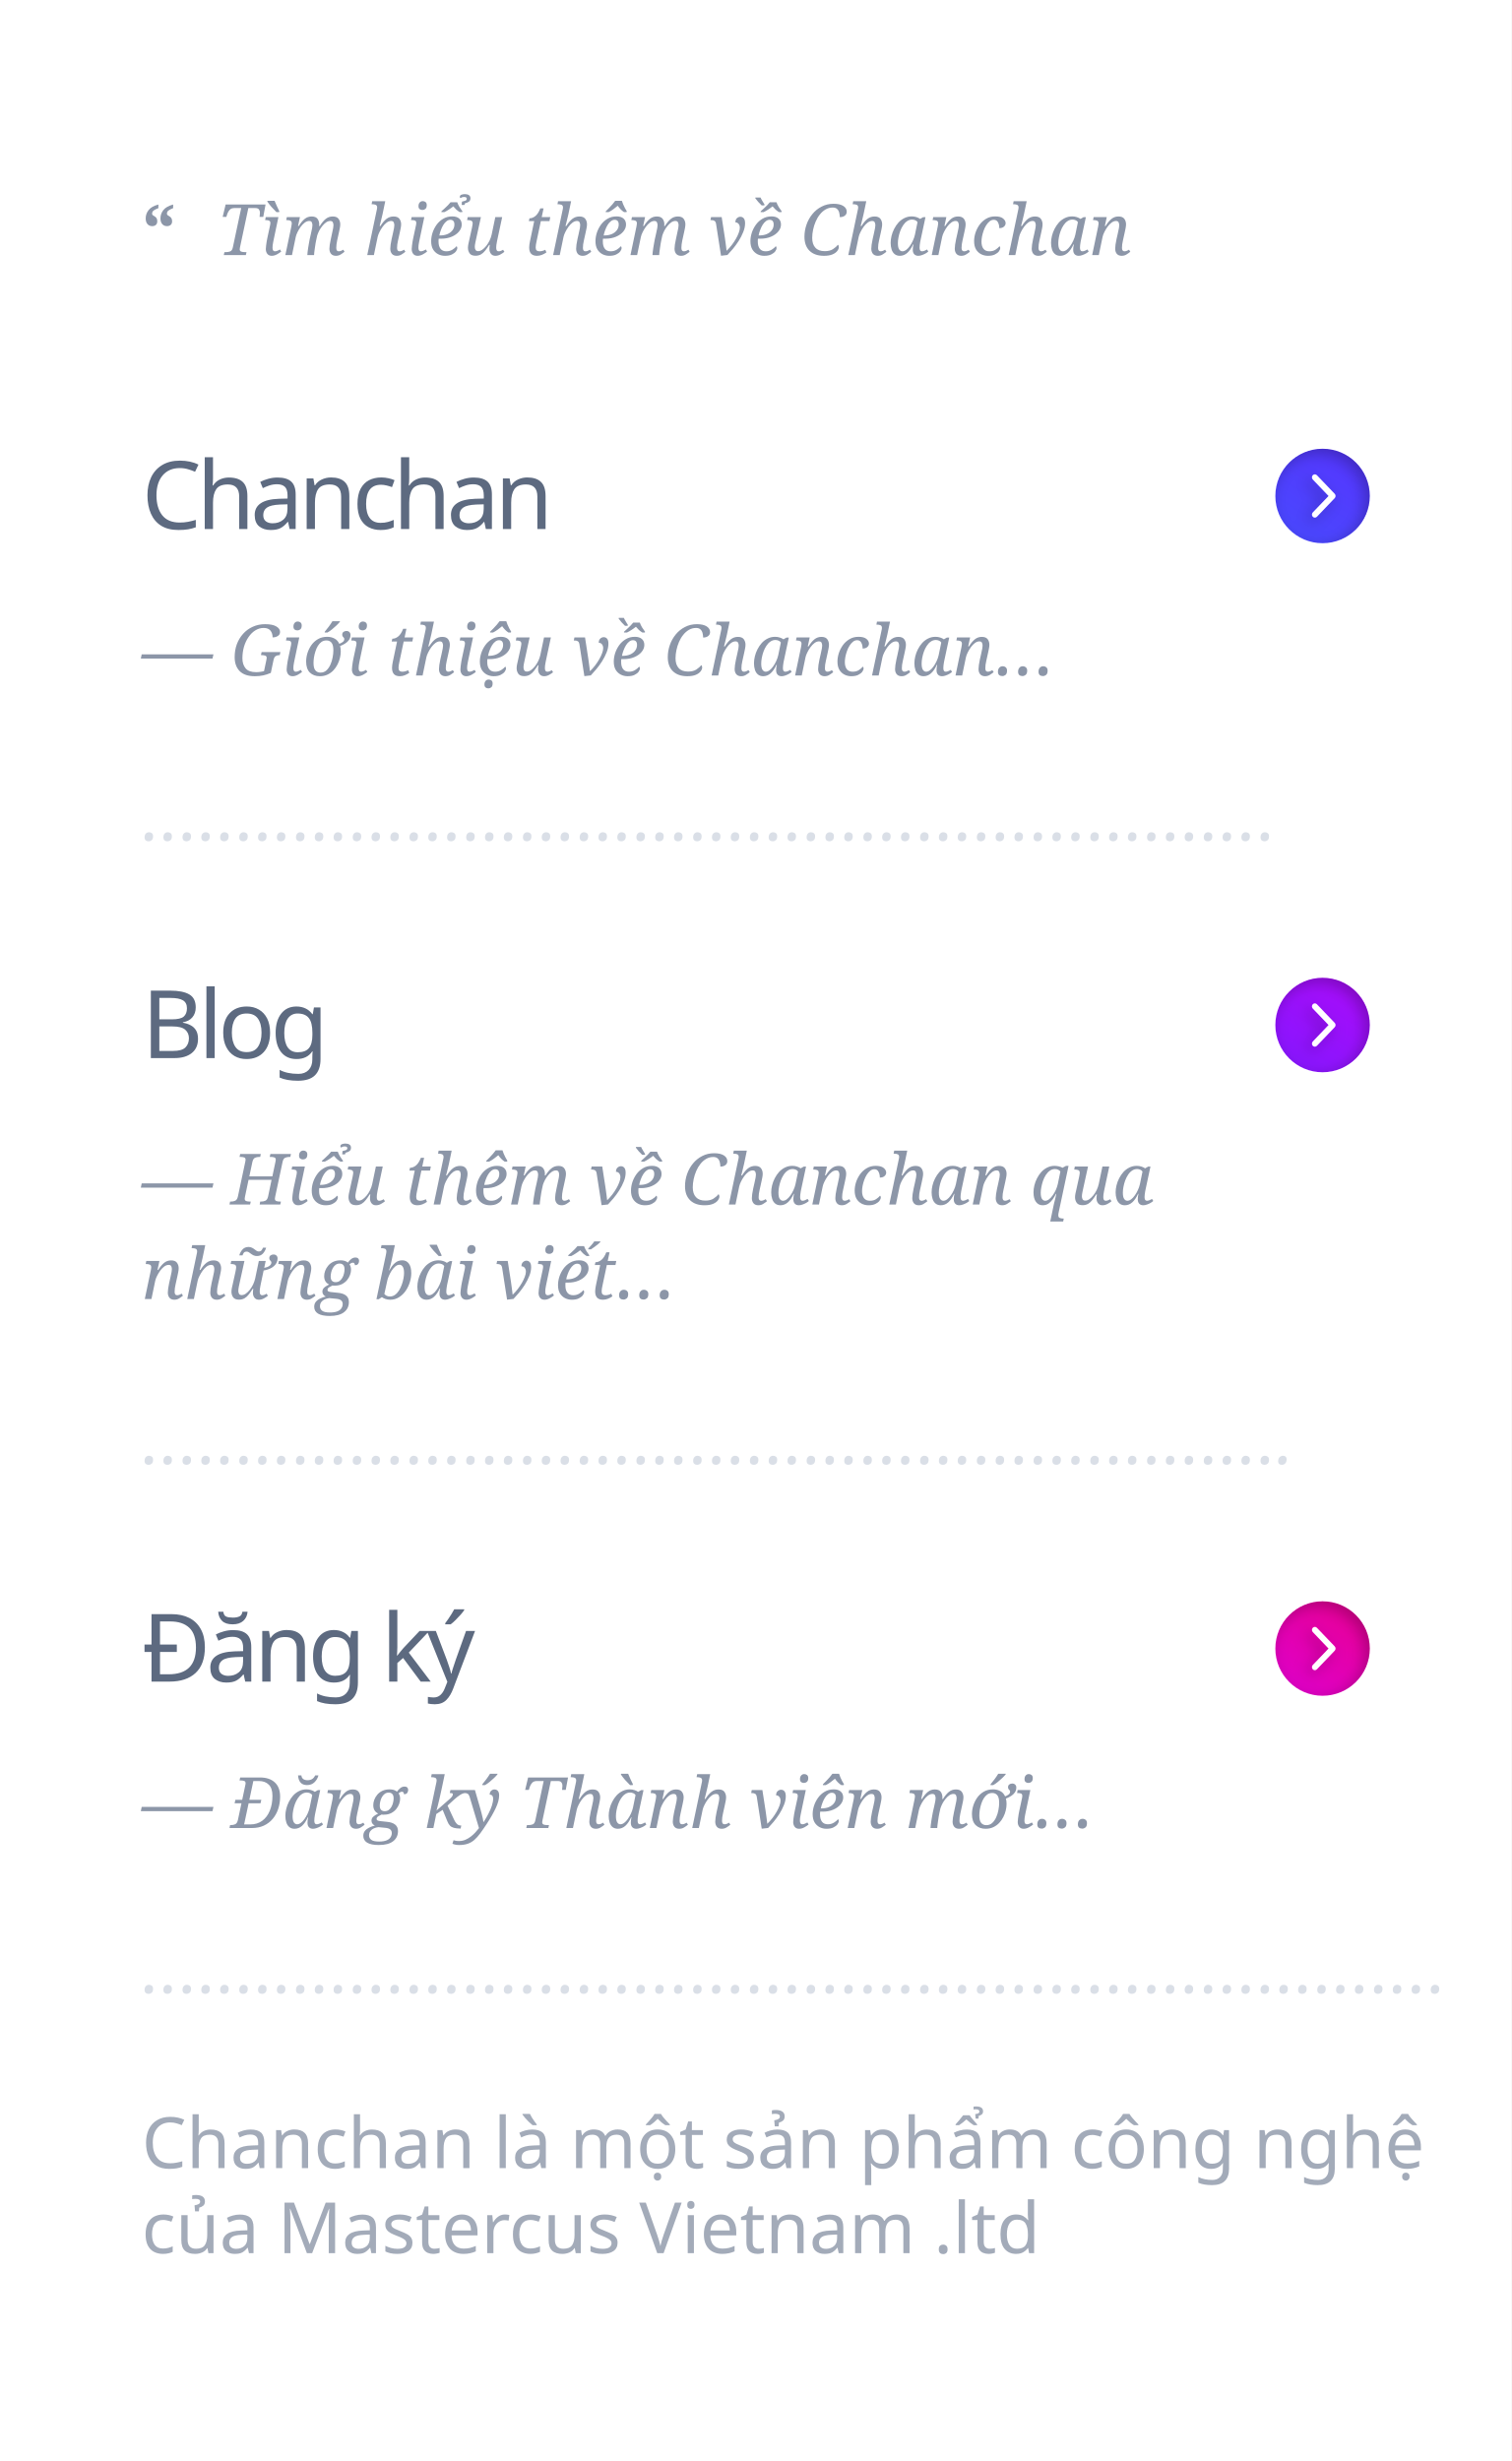
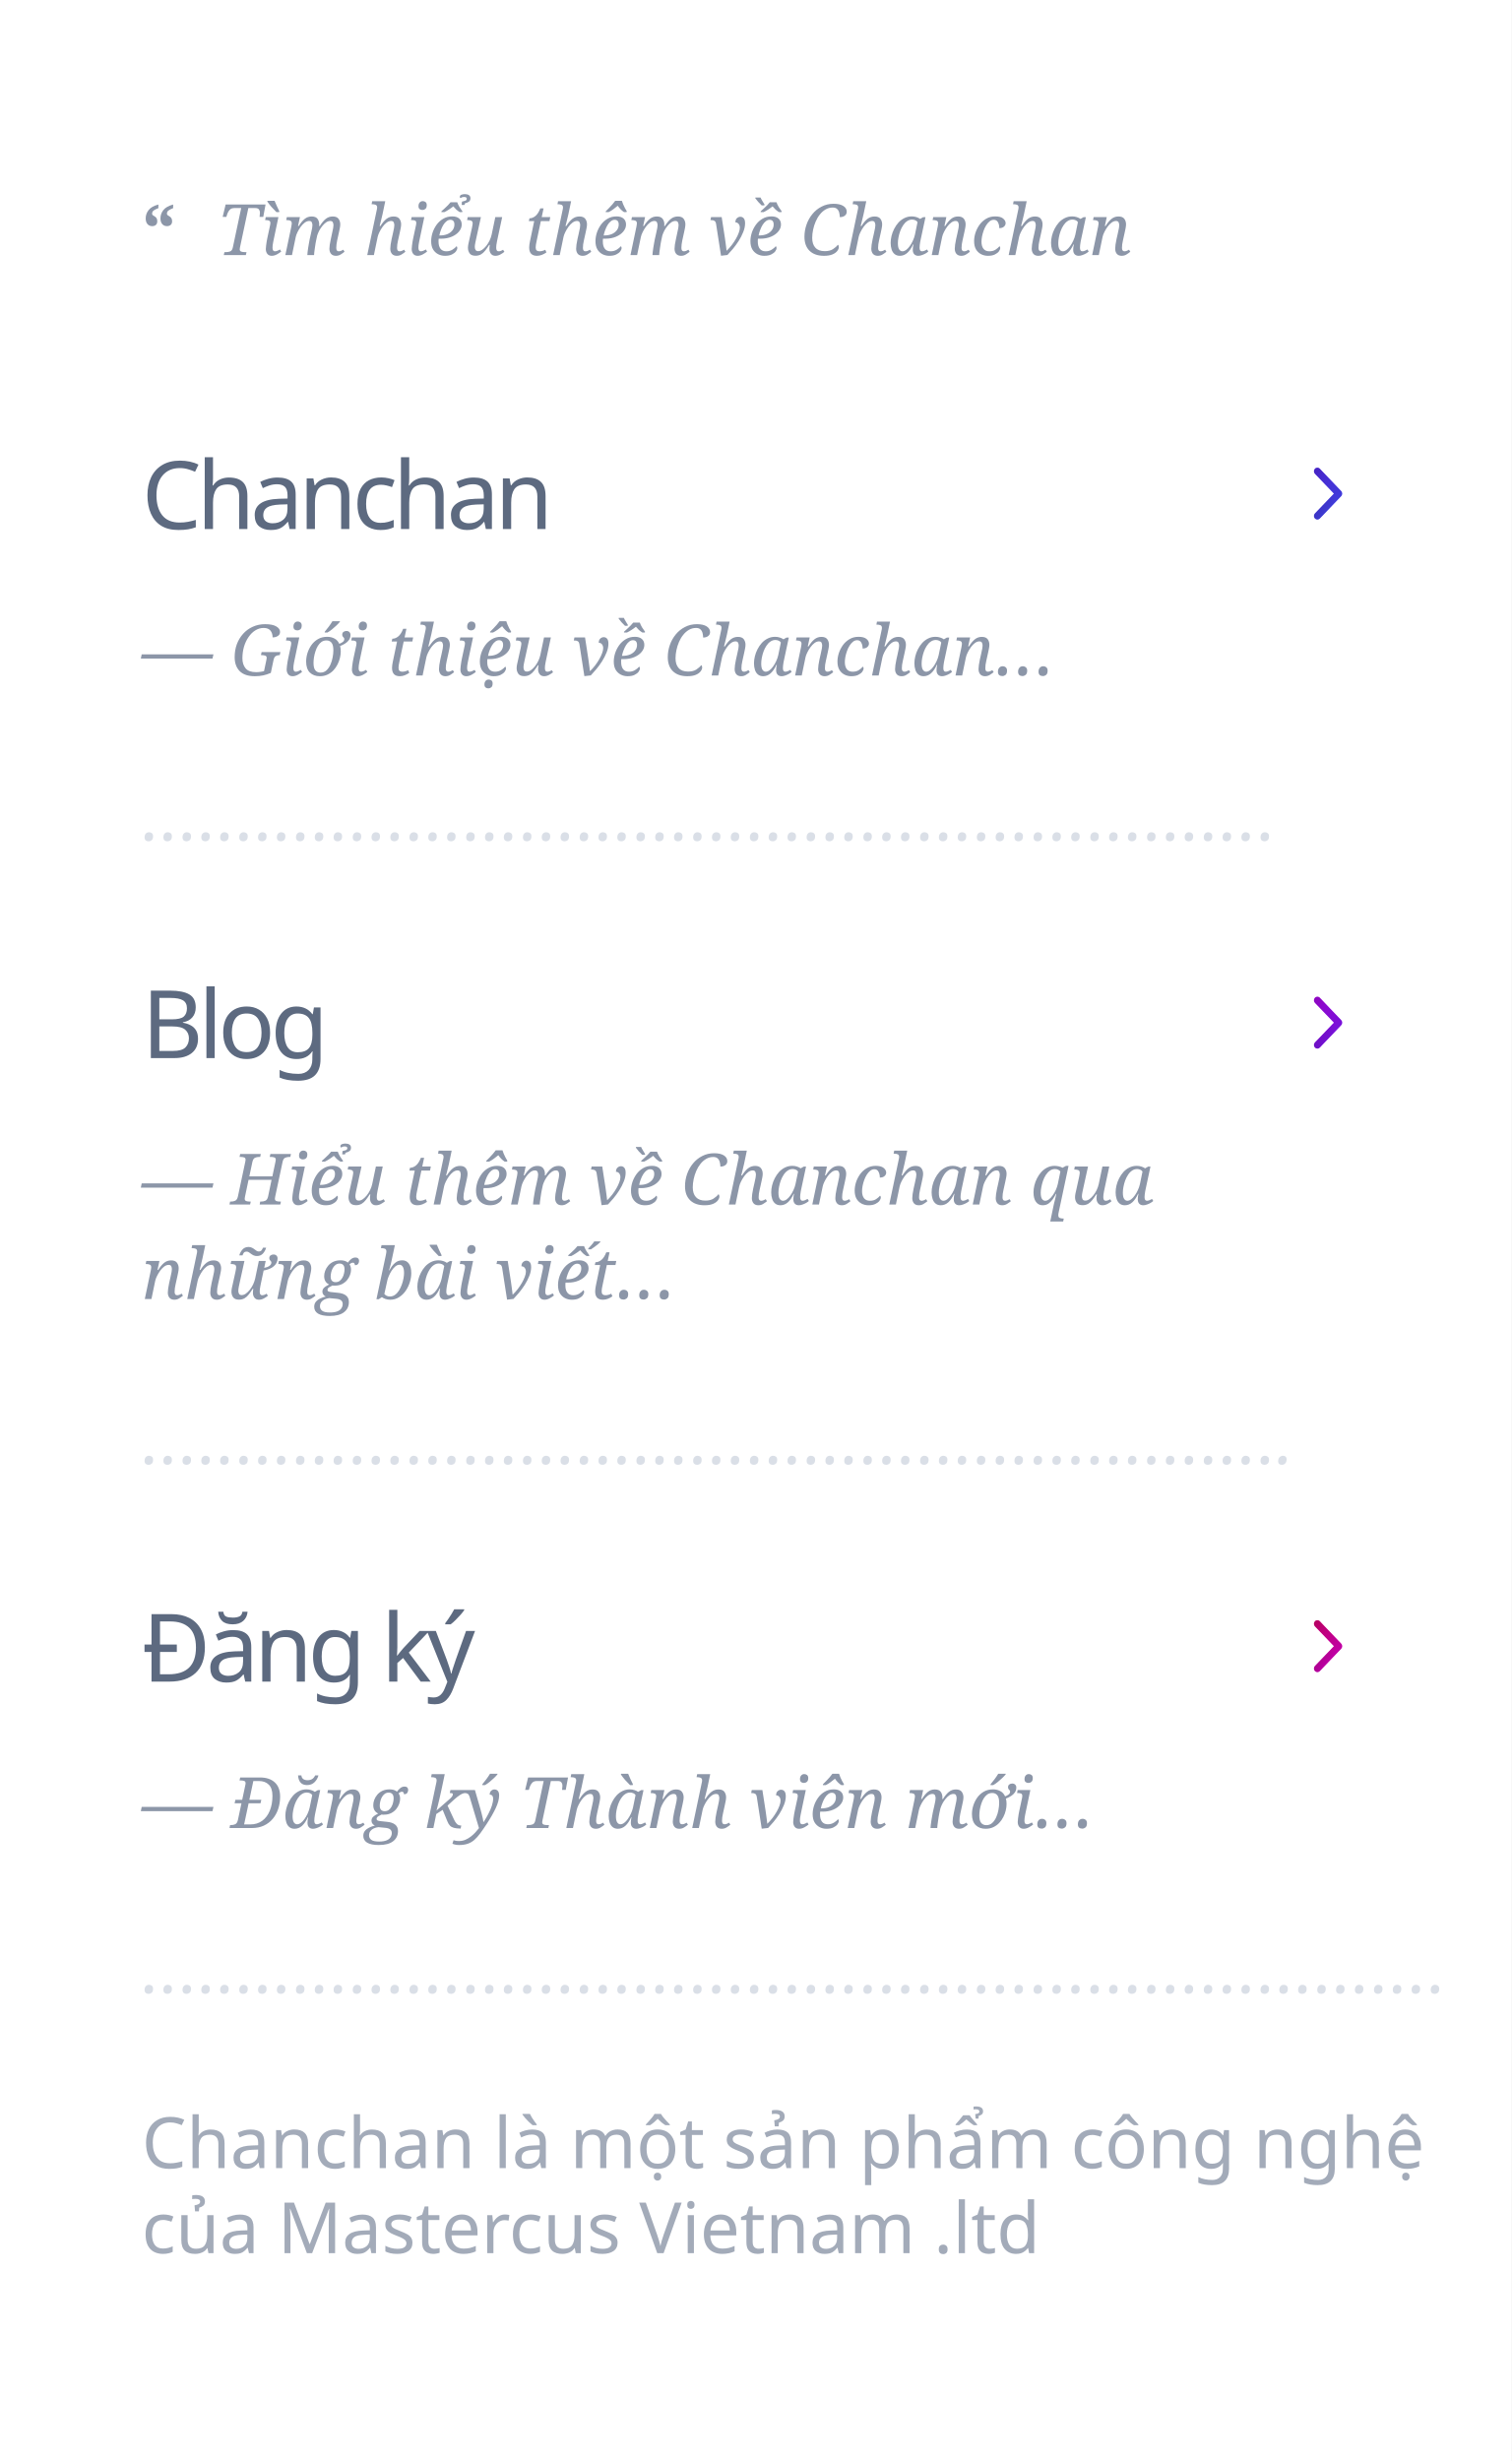
<svg xmlns="http://www.w3.org/2000/svg" xmlns:xlink="http://www.w3.org/1999/xlink" width="320px" height="521px" viewBox="0 0 320 521" version="1.1">
  <defs>
-     <linearGradient x1="154.972%" y1="-125.024%" x2="-39.294%" y2="194.811%" id="linearGradient-1">
+     <linearGradient x1="154.972%" y1="-2.073%" x2="-39.294%" y2="93.084%" id="linearGradient-1">
      <stop stop-color="#651FFF" offset="0%" />
      <stop stop-color="#3D5AFE" offset="100%" />
    </linearGradient>
-     <path d="M280,115 C274.477,115 270,110.523 270,105 C270,99.477 274.477,95 280,95 C285.523,95 290,99.477 290,105 C290,110.523 285.523,115 280,115 Z M282.75,105 C282.75,104.836 282.69,104.672 282.57,104.546 L278.799,100.605 C278.559,100.354 278.17,100.354 277.93,100.605 C277.69,100.855 277.69,101.262 277.93,101.513 L281.267,105 L277.93,108.487 C277.69,108.738 277.69,109.145 277.93,109.395 C278.17,109.646 278.559,109.646 278.799,109.395 L282.57,105.454 C282.69,105.329 282.75,105.164 282.75,105 Z" id="path-2" />
-     <filter x="-10.0%" y="-10.0%" width="120.0%" height="120.0%" filterUnits="objectBoundingBox" id="filter-3">
+     <path d="M281.167,107.5 C280.97,107.5 280.772,107.428 280.622,107.284 L275.892,102.758 C275.591,102.47 275.591,102.004 275.892,101.716 C276.193,101.428 276.681,101.428 276.982,101.716 L281.167,105.721 L285.352,101.716 C285.653,101.428 286.14,101.428 286.441,101.716 C286.742,102.004 286.742,102.471 286.441,102.758 L281.711,107.284 C281.561,107.428 281.364,107.5 281.167,107.5 Z" id="path-2" />
+     <filter x="-18.2%" y="-33.3%" width="136.4%" height="166.7%" filterUnits="objectBoundingBox" id="filter-3">
      <feGaussianBlur stdDeviation="1.5" in="SourceAlpha" result="shadowBlurInner1" />
      <feOffset dx="-1" dy="1" in="shadowBlurInner1" result="shadowOffsetInner1" />
      <feComposite in="shadowOffsetInner1" in2="SourceAlpha" operator="arithmetic" k2="-1" k3="1" result="shadowInnerInner1" />
      <feColorMatrix values="0 0 0 0 0   0 0 0 0 0   0 0 0 0 0  0 0 0 0.25 0" type="matrix" in="shadowInnerInner1" />
    </filter>
-     <linearGradient x1="154.972%" y1="-125.024%" x2="-39.294%" y2="194.811%" id="linearGradient-4">
+     <linearGradient x1="154.972%" y1="-2.073%" x2="-39.294%" y2="93.084%" id="linearGradient-4">
      <stop stop-color="#D500F9" offset="0%" />
      <stop stop-color="#651FFF" offset="100%" />
    </linearGradient>
-     <path d="M280,227 C274.477,227 270,222.523 270,217 C270,211.477 274.477,207 280,207 C285.523,207 290,211.477 290,217 C290,222.523 285.523,227 280,227 Z M282.75,217 C282.75,216.836 282.69,216.672 282.57,216.546 L278.799,212.605 C278.559,212.354 278.17,212.354 277.93,212.605 C277.69,212.855 277.69,213.262 277.93,213.513 L281.267,217 L277.93,220.487 C277.69,220.738 277.69,221.145 277.93,221.395 C278.17,221.646 278.559,221.646 278.799,221.395 L282.57,217.454 C282.69,217.329 282.75,217.164 282.75,217 Z" id="path-5" />
-     <filter x="-10.0%" y="-10.0%" width="120.0%" height="120.0%" filterUnits="objectBoundingBox" id="filter-6">
+     <path d="M281.167,219.5 C280.97,219.5 280.772,219.428 280.622,219.284 L275.892,214.758 C275.591,214.47 275.591,214.004 275.892,213.716 C276.193,213.428 276.681,213.428 276.982,213.716 L281.167,217.721 L285.352,213.716 C285.653,213.428 286.14,213.428 286.441,213.716 C286.742,214.004 286.742,214.471 286.441,214.758 L281.711,219.284 C281.561,219.428 281.364,219.5 281.167,219.5 Z" id="path-5" />
+     <filter x="-18.2%" y="-33.3%" width="136.4%" height="166.7%" filterUnits="objectBoundingBox" id="filter-6">
      <feGaussianBlur stdDeviation="1.5" in="SourceAlpha" result="shadowBlurInner1" />
      <feOffset dx="-1" dy="1" in="shadowBlurInner1" result="shadowOffsetInner1" />
      <feComposite in="shadowOffsetInner1" in2="SourceAlpha" operator="arithmetic" k2="-1" k3="1" result="shadowInnerInner1" />
      <feColorMatrix values="0 0 0 0 0   0 0 0 0 0   0 0 0 0 0  0 0 0 0.25 0" type="matrix" in="shadowInnerInner1" />
    </filter>
-     <linearGradient x1="154.972%" y1="-125.024%" x2="-39.294%" y2="194.811%" id="linearGradient-7">
+     <linearGradient x1="154.972%" y1="-2.073%" x2="-39.294%" y2="93.084%" id="linearGradient-7">
      <stop stop-color="#F50057" offset="0%" />
      <stop stop-color="#D500F9" offset="100%" />
    </linearGradient>
-     <path d="M280,359 C274.477,359 270,354.523 270,349 C270,343.477 274.477,339 280,339 C285.523,339 290,343.477 290,349 C290,354.523 285.523,359 280,359 Z M282.75,349 C282.75,348.836 282.69,348.672 282.57,348.546 L278.799,344.605 C278.559,344.354 278.17,344.354 277.93,344.605 C277.69,344.855 277.69,345.262 277.93,345.513 L281.267,349 L277.93,352.487 C277.69,352.738 277.69,353.145 277.93,353.395 C278.17,353.646 278.559,353.646 278.799,353.395 L282.57,349.454 C282.69,349.329 282.75,349.164 282.75,349 Z" id="path-8" />
-     <filter x="-10.0%" y="-10.0%" width="120.0%" height="120.0%" filterUnits="objectBoundingBox" id="filter-9">
+     <path d="M281.167,351.5 C280.97,351.5 280.772,351.428 280.622,351.284 L275.892,346.758 C275.591,346.47 275.591,346.004 275.892,345.716 C276.193,345.428 276.681,345.428 276.982,345.716 L281.167,349.721 L285.352,345.716 C285.653,345.428 286.14,345.428 286.441,345.716 C286.742,346.004 286.742,346.471 286.441,346.758 L281.711,351.284 C281.561,351.428 281.364,351.5 281.167,351.5 Z" id="path-8" />
+     <filter x="-18.2%" y="-33.3%" width="136.4%" height="166.7%" filterUnits="objectBoundingBox" id="filter-9">
      <feGaussianBlur stdDeviation="1.5" in="SourceAlpha" result="shadowBlurInner1" />
      <feOffset dx="-1" dy="1" in="shadowBlurInner1" result="shadowOffsetInner1" />
      <feComposite in="shadowOffsetInner1" in2="SourceAlpha" operator="arithmetic" k2="-1" k3="1" result="shadowInnerInner1" />
      <feColorMatrix values="0 0 0 0 0   0 0 0 0 0   0 0 0 0 0  0 0 0 0.25 0" type="matrix" in="shadowInnerInner1" />
    </filter>
  </defs>
  <g id="maplink" stroke="none" stroke-width="1" fill="none" fill-rule="evenodd">
    <rect fill="#FFFFFF" x="0" y="0" width="320" height="521" />
    <text id="Chanchan" font-family="SFCompactDisplay-Semibold, SF Compact Display" font-size="20" font-weight="500" letter-spacing="-1" fill="#5D6A80">
      <tspan x="30" y="112">Chanchan</tspan>
    </text>
    <text id="—-Giới-thiệu-về-Chan" font-family="Georgia-Italic, Georgia" font-size="15" font-style="italic" font-weight="normal" line-spacing="20" fill="#8C96A8">
      <tspan x="30" y="143">— Giới thiệu về Chanchan…</tspan>
    </text>
    <text id="……………………………………………………" font-family="Georgia-Italic, Georgia" font-size="14" font-style="italic" font-weight="normal" fill="#DADFE7">
      <tspan x="30" y="178">……………………………………………………</tspan>
    </text>
-     <g id="Oval-2">
-       <use fill="url(#linearGradient-1)" fill-rule="evenodd" xlink:href="#path-2" />
-       <use fill="black" fill-opacity="1" filter="url(#filter-3)" xlink:href="#path-2" />
-     </g>
-     <g id="Oval-2">
-       <use fill="url(#linearGradient-4)" fill-rule="evenodd" xlink:href="#path-5" />
-       <use fill="black" fill-opacity="1" filter="url(#filter-6)" xlink:href="#path-5" />
-     </g>
-     <g id="Oval-2">
-       <use fill="url(#linearGradient-7)" fill-rule="evenodd" xlink:href="#path-8" />
-       <use fill="black" fill-opacity="1" filter="url(#filter-9)" xlink:href="#path-8" />
-     </g>
    <text id="Blog" font-family="SFCompactDisplay-Semibold, SF Compact Display" font-size="20" font-weight="500" letter-spacing="-1" fill="#5D6A80">
      <tspan x="30" y="224">Blog</tspan>
    </text>
    <text id="—-Hiểu-thêm-về-Chanc" font-family="Georgia-Italic, Georgia" font-size="15" font-style="italic" font-weight="normal" line-spacing="20" fill="#8C96A8">
      <tspan x="30" y="255">— Hiểu thêm về Chanchan qua </tspan>
      <tspan x="30" y="275">những bài viết…</tspan>
    </text>
    <text id="……………………………………………………" font-family="Georgia-Italic, Georgia" font-size="14" font-style="italic" font-weight="normal" fill="#DADFE7">
      <tspan x="30" y="310">…………………………………………………….</tspan>
    </text>
    <text id="Đăng-ký" font-family="SFCompactDisplay-Semibold, SF Compact Display" font-size="20" font-weight="500" letter-spacing="-1" fill="#5D6A80">
      <tspan x="30" y="356">Đăng ký</tspan>
    </text>
    <text id="—-Đăng-ký-Thành-viên" font-family="Georgia-Italic, Georgia" font-size="15" font-style="italic" font-weight="normal" line-spacing="20" fill="#8C96A8">
      <tspan x="30" y="387">— Đăng ký Thành viên mới…</tspan>
    </text>
    <text id="……………………………………………………" font-family="Georgia-Italic, Georgia" font-size="14" font-style="italic" font-weight="normal" fill="#DADFE7">
      <tspan x="30" y="422">……………………………………………………………</tspan>
    </text>
    <text id="Chanchan-là-một-sản" opacity="0.8" font-family="SFCompactDisplay-Regular, SF Compact Display" font-size="15" font-weight="normal" fill="#8C96A8">
      <tspan x="30" y="459">Chanchan là một sản phẩm công nghệ </tspan>
      <tspan x="30" y="477">của Mastercus Vietnam .ltd</tspan>
    </text>
    <text id="Tìm-hiểu-thêm-về-Cha" font-family="Georgia-Italic, Georgia" font-size="15" font-style="italic" font-weight="normal" fill="#8C96A8">
      <tspan x="46" y="54">Tìm hiểu thêm về Chanchan</tspan>
    </text>
    <text id="“" font-family="Georgia-Bold, Georgia" font-size="15" font-weight="bold" fill="#8C96A8">
      <tspan x="30" y="54">“</tspan>
    </text>
+     <g id="Path" transform="translate(281.1667, 104.5) rotate(-90) translate(-281.1667, -104.5) ">
+       <use fill="url(#linearGradient-1)" fill-rule="evenodd" xlink:href="#path-2" />
+       <use fill="black" fill-opacity="1" filter="url(#filter-3)" xlink:href="#path-2" />
+     </g>
+     <g id="Path" transform="translate(281.1667, 216.5) rotate(-90) translate(-281.1667, -216.5) ">
+       <use fill="url(#linearGradient-4)" fill-rule="evenodd" xlink:href="#path-5" />
+       <use fill="black" fill-opacity="1" filter="url(#filter-6)" xlink:href="#path-5" />
+     </g>
+     <g id="Path" transform="translate(281.1667, 348.5) rotate(-90) translate(-281.1667, -348.5) ">
+       <use fill="url(#linearGradient-7)" fill-rule="evenodd" xlink:href="#path-8" />
+       <use fill="black" fill-opacity="1" filter="url(#filter-9)" xlink:href="#path-8" />
+     </g>
  </g>
</svg>
